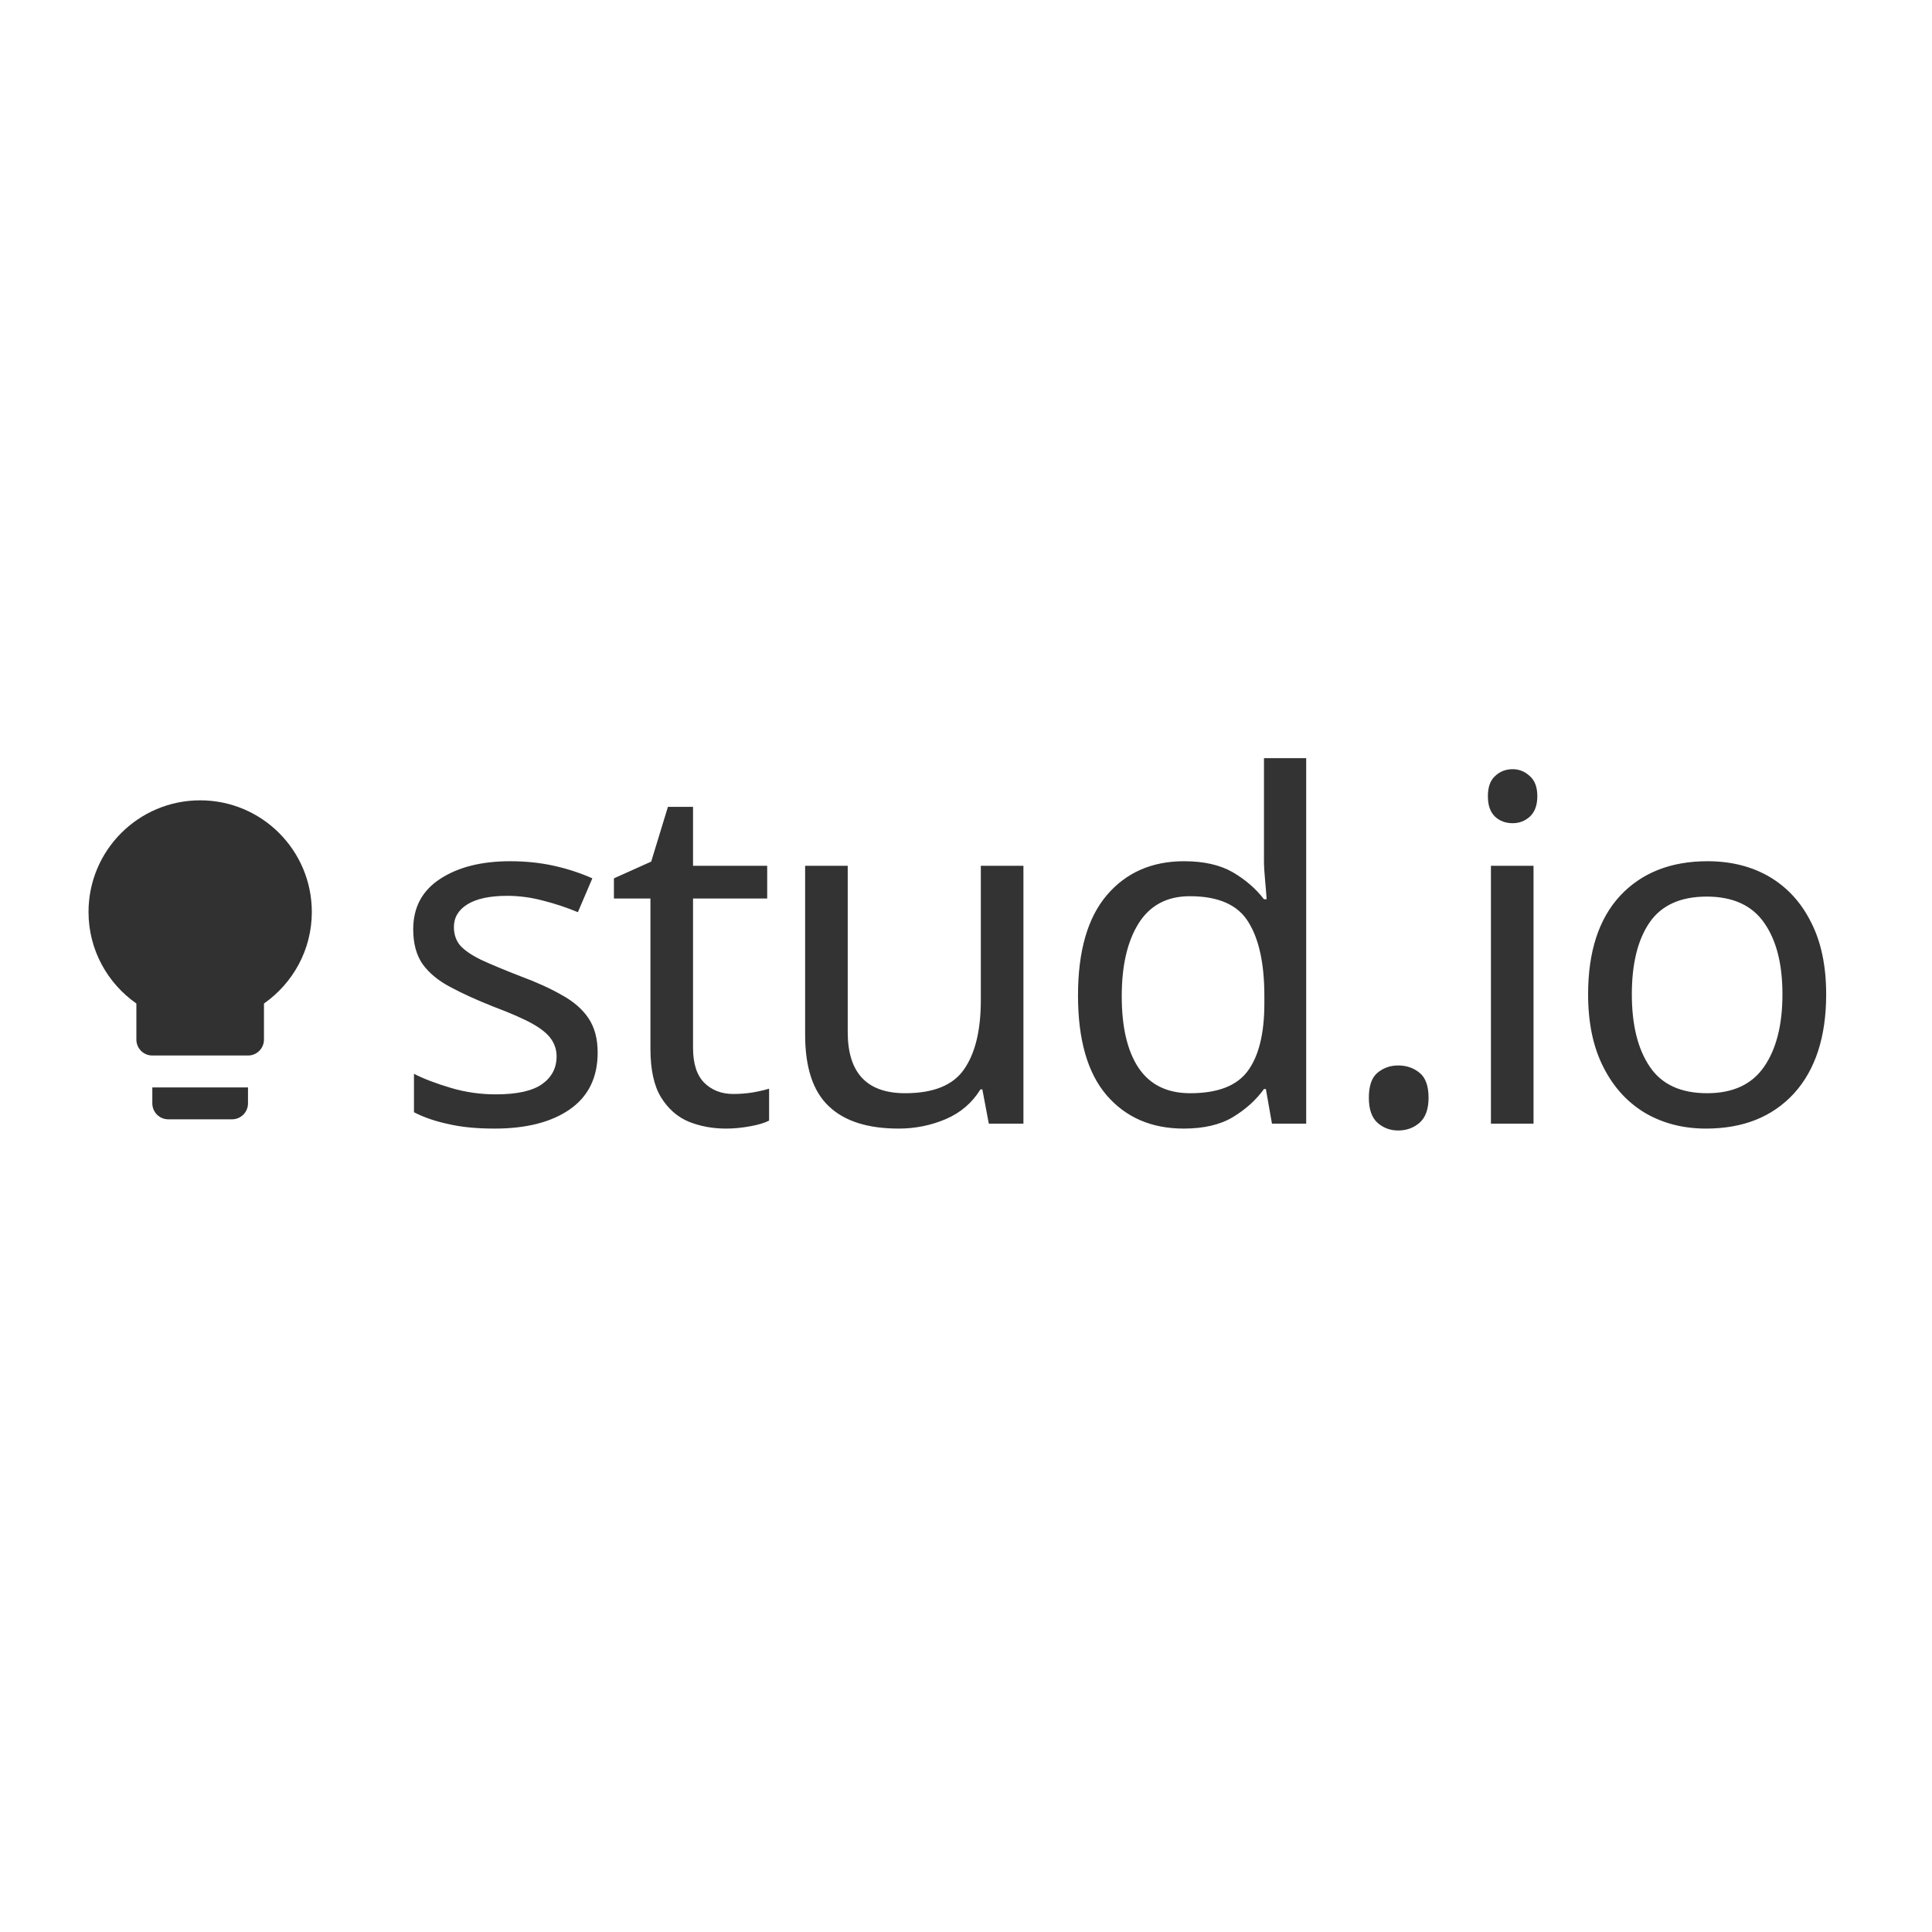
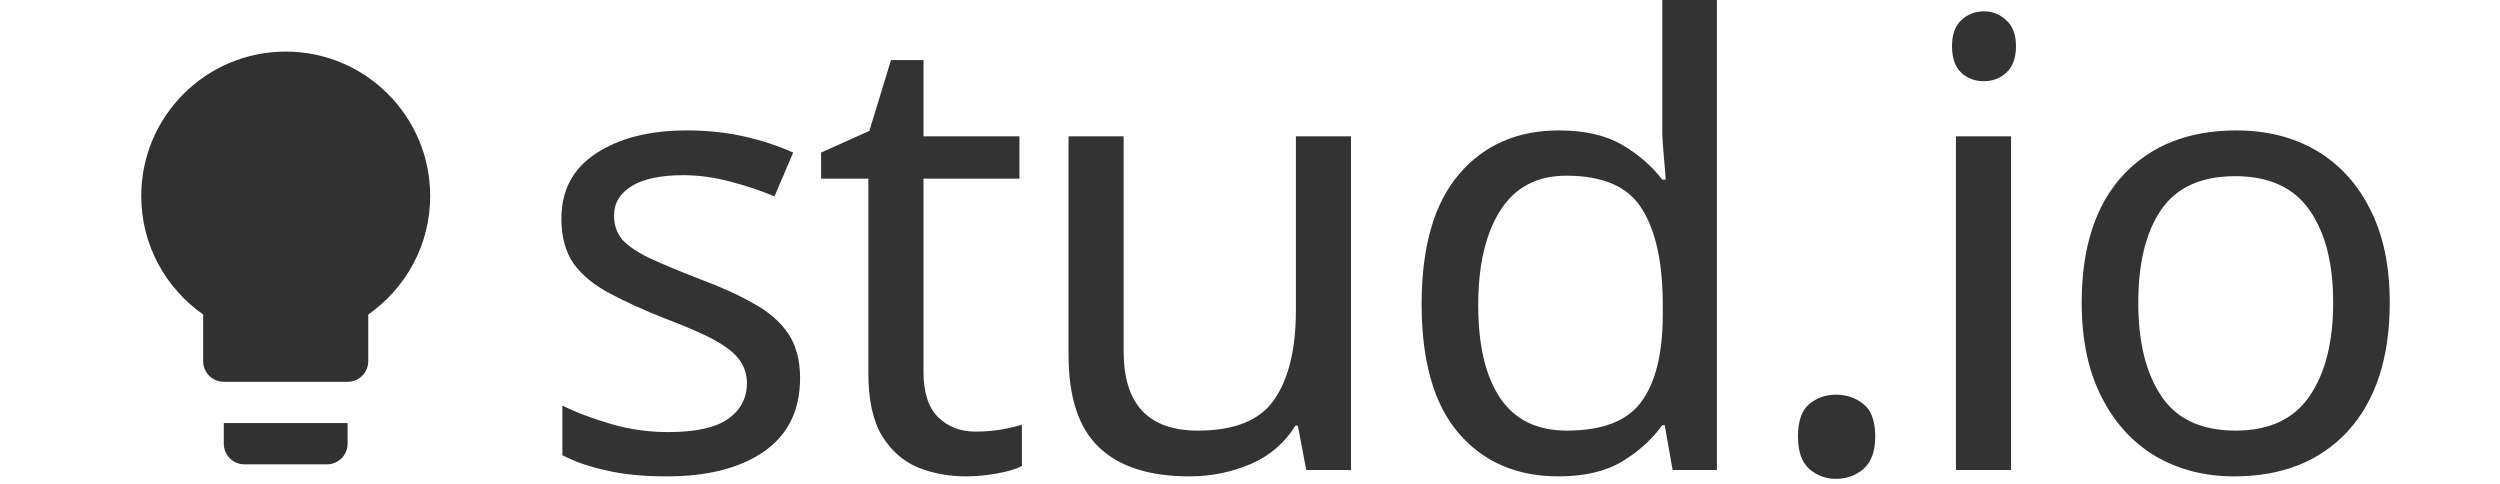
- <svg xmlns="http://www.w3.org/2000/svg" width="300" height="300" viewBox="0 0 79.375 79.375" version="1.1" id="svg1">
+ <svg xmlns="http://www.w3.org/2000/svg" width="300" height="58" viewBox="0 0 79.375 15.346" version="1.1" id="svg1">
  <defs id="defs1">
    <rect x="74.865" y="107.961" width="175.626" height="83.999" id="rect2" />
  </defs>
  <g id="layer1">
    <text xml:space="preserve" transform="scale(0.2645833)" id="text2" style="font-size:29.333px;white-space:pre;shape-inside:url(#rect2);display:inline;fill:#000000" />
-     <text xml:space="preserve" style="font-size:19.756px;letter-spacing:-0.529px;word-spacing:0px;fill:#000000;fill-opacity:0.8;stroke-width:0.165" x="15.978" y="46.167" id="text1">
-       <tspan id="tspan1" style="font-style:normal;font-variant:normal;font-weight:normal;font-stretch:normal;font-size:19.756px;font-family:'Quicksand Medium';-inkscape-font-specification:'Quicksand Medium, ';fill:#000000;fill-opacity:0.8;stroke-width:0.165" x="15.978" y="46.167">stud.io</tspan>
+     <text xml:space="preserve" style="font-size:19.756px;letter-spacing:-0.529px;word-spacing:0px;fill:#000000;fill-opacity:0.8;stroke-width:0.165" x="16.825" y="14.924" id="text1">
+       <tspan id="tspan1" style="font-style:normal;font-variant:normal;font-weight:normal;font-stretch:normal;font-size:19.756px;font-family:'Quicksand Medium';-inkscape-font-specification:'Quicksand Medium, ';fill:#000000;fill-opacity:0.8;stroke-width:0.165" x="16.825" y="14.924">stud.io</tspan>
    </text>
-     <path fill="currentColor" d="m 8.224,32.881 a 4.587,4.587 0 0 0 -4.587,4.587 c 0,1.56 0.78,2.929 1.966,3.761 v 1.481 a 0.655,0.655 0 0 0 0.655,0.655 h 3.932 a 0.655,0.655 0 0 0 0.655,-0.655 v -1.481 c 1.186,-0.832 1.966,-2.202 1.966,-3.761 A 4.587,4.587 0 0 0 8.224,32.881 M 6.258,45.331 a 0.655,0.655 0 0 0 0.655,0.655 h 2.621 a 0.655,0.655 0 0 0 0.655,-0.655 v -0.655 H 6.258 Z" id="path1" style="stroke-width:0.655;fill:#000000;fill-opacity:0.805" />
+     <path fill="currentColor" d="m 9.071,1.638 a 4.587,4.587 0 0 0 -4.587,4.587 c 0,1.56 0.78,2.929 1.966,3.761 v 1.481 a 0.655,0.655 0 0 0 0.655,0.655 H 11.036 A 0.655,0.655 0 0 0 11.692,11.467 V 9.986 c 1.186,-0.832 1.966,-2.202 1.966,-3.761 A 4.587,4.587 0 0 0 9.071,1.638 M 7.105,14.088 a 0.655,0.655 0 0 0 0.655,0.655 h 2.621 a 0.655,0.655 0 0 0 0.655,-0.655 v -0.655 H 7.105 Z" id="path1" style="fill:#000000;fill-opacity:0.805;stroke-width:0.655" />
  </g>
</svg>
